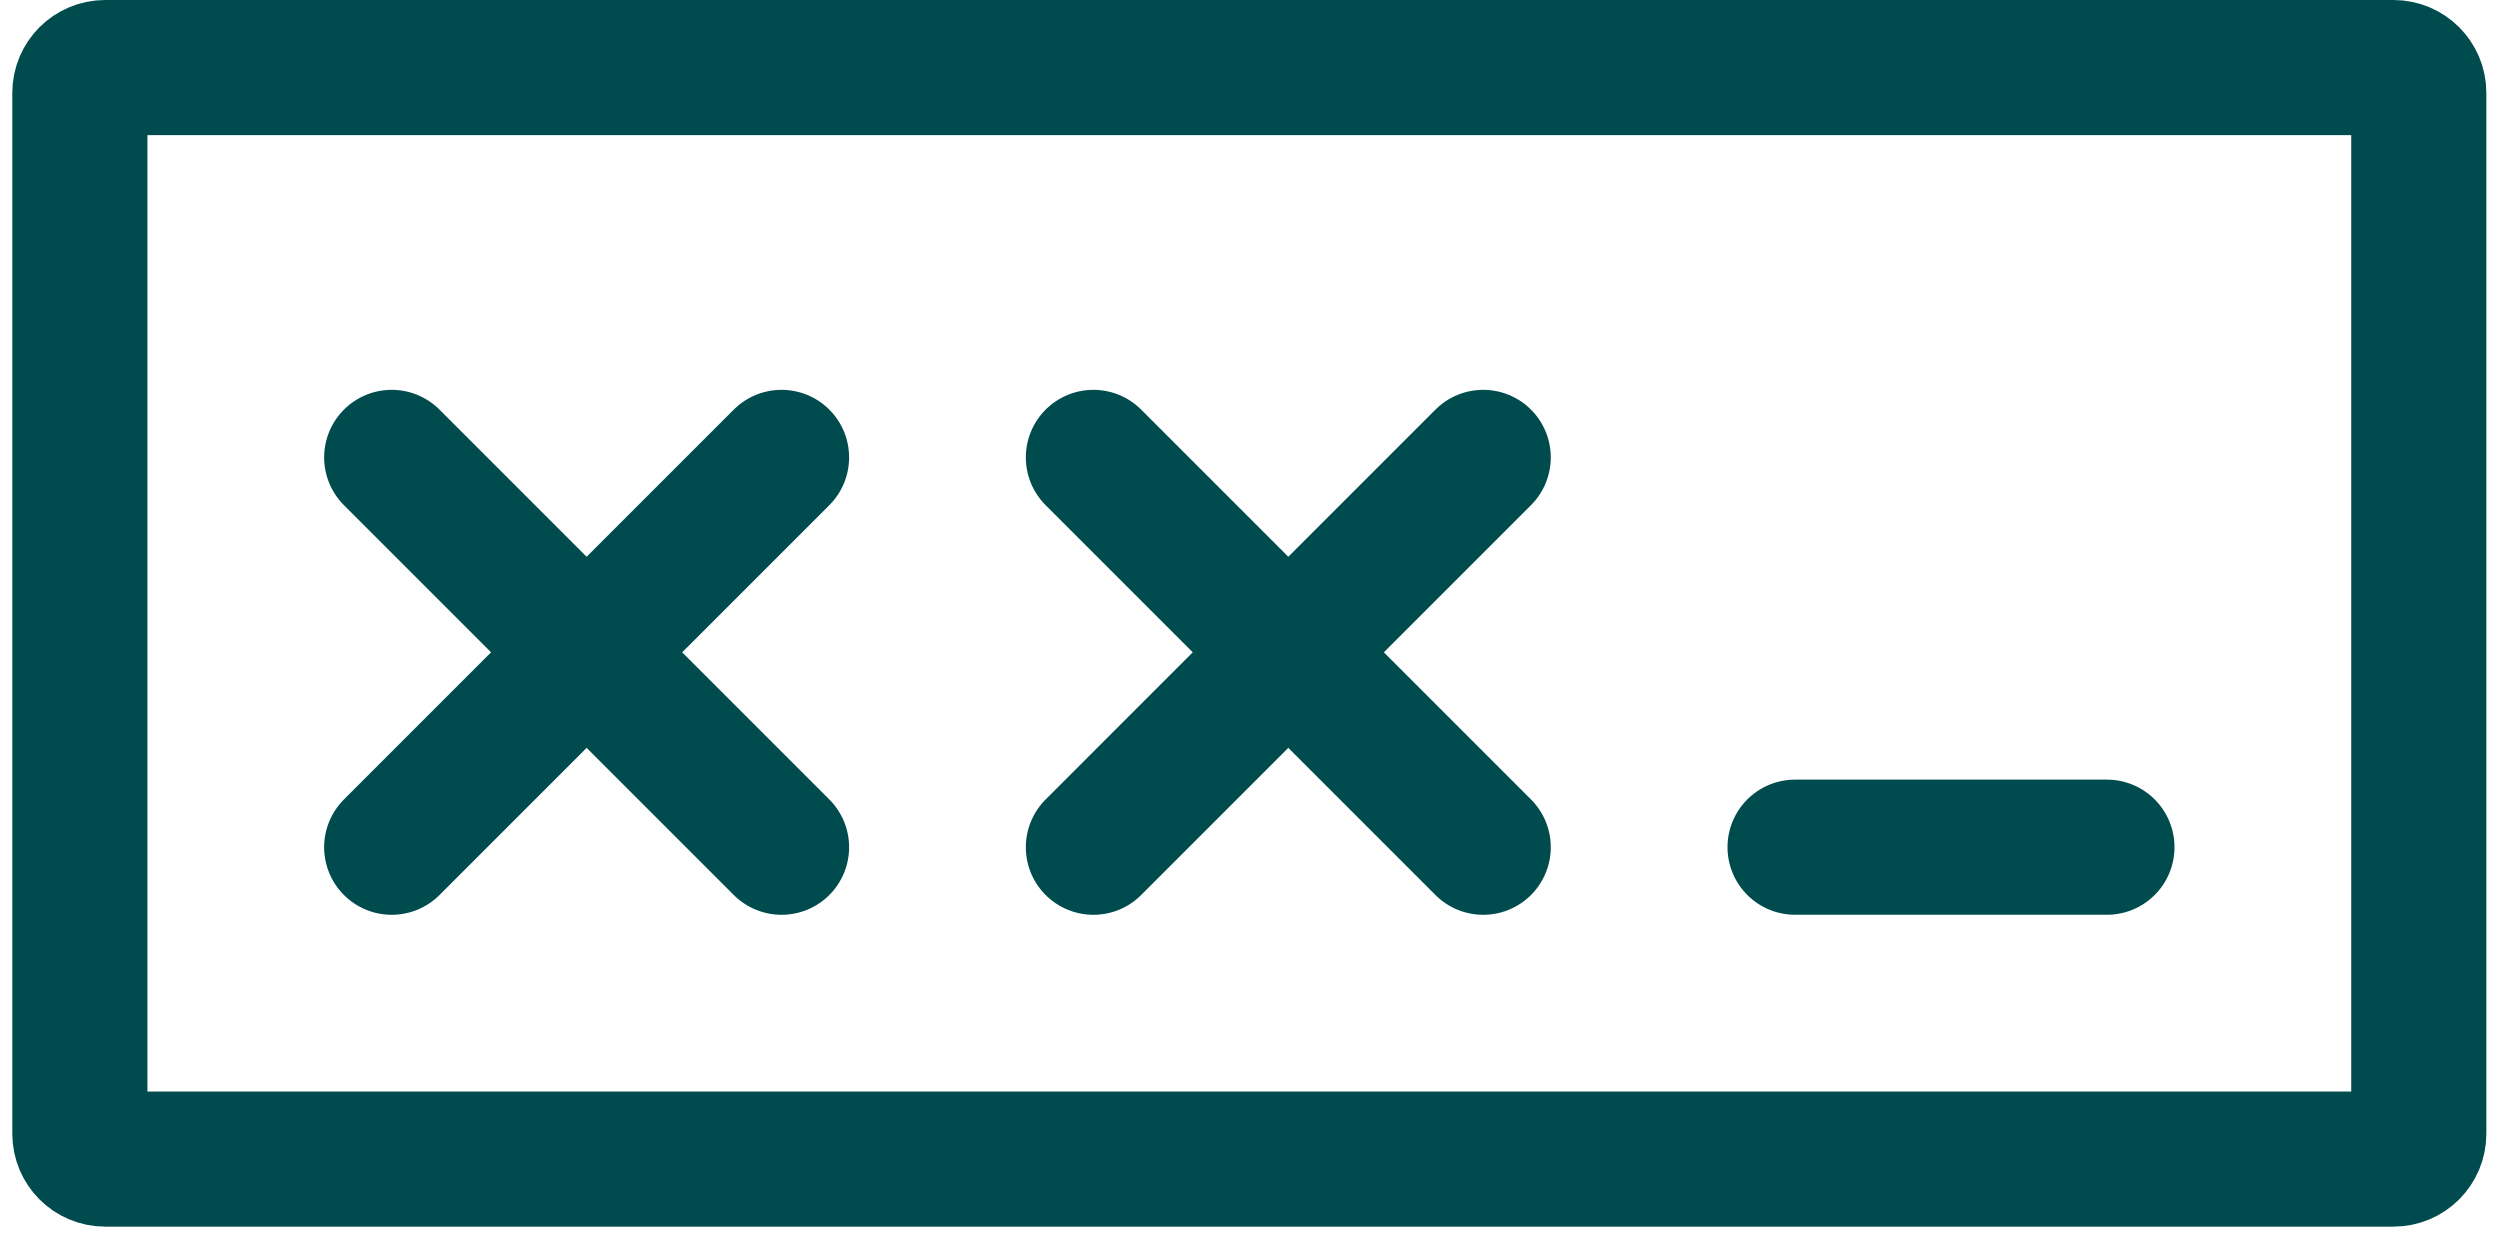
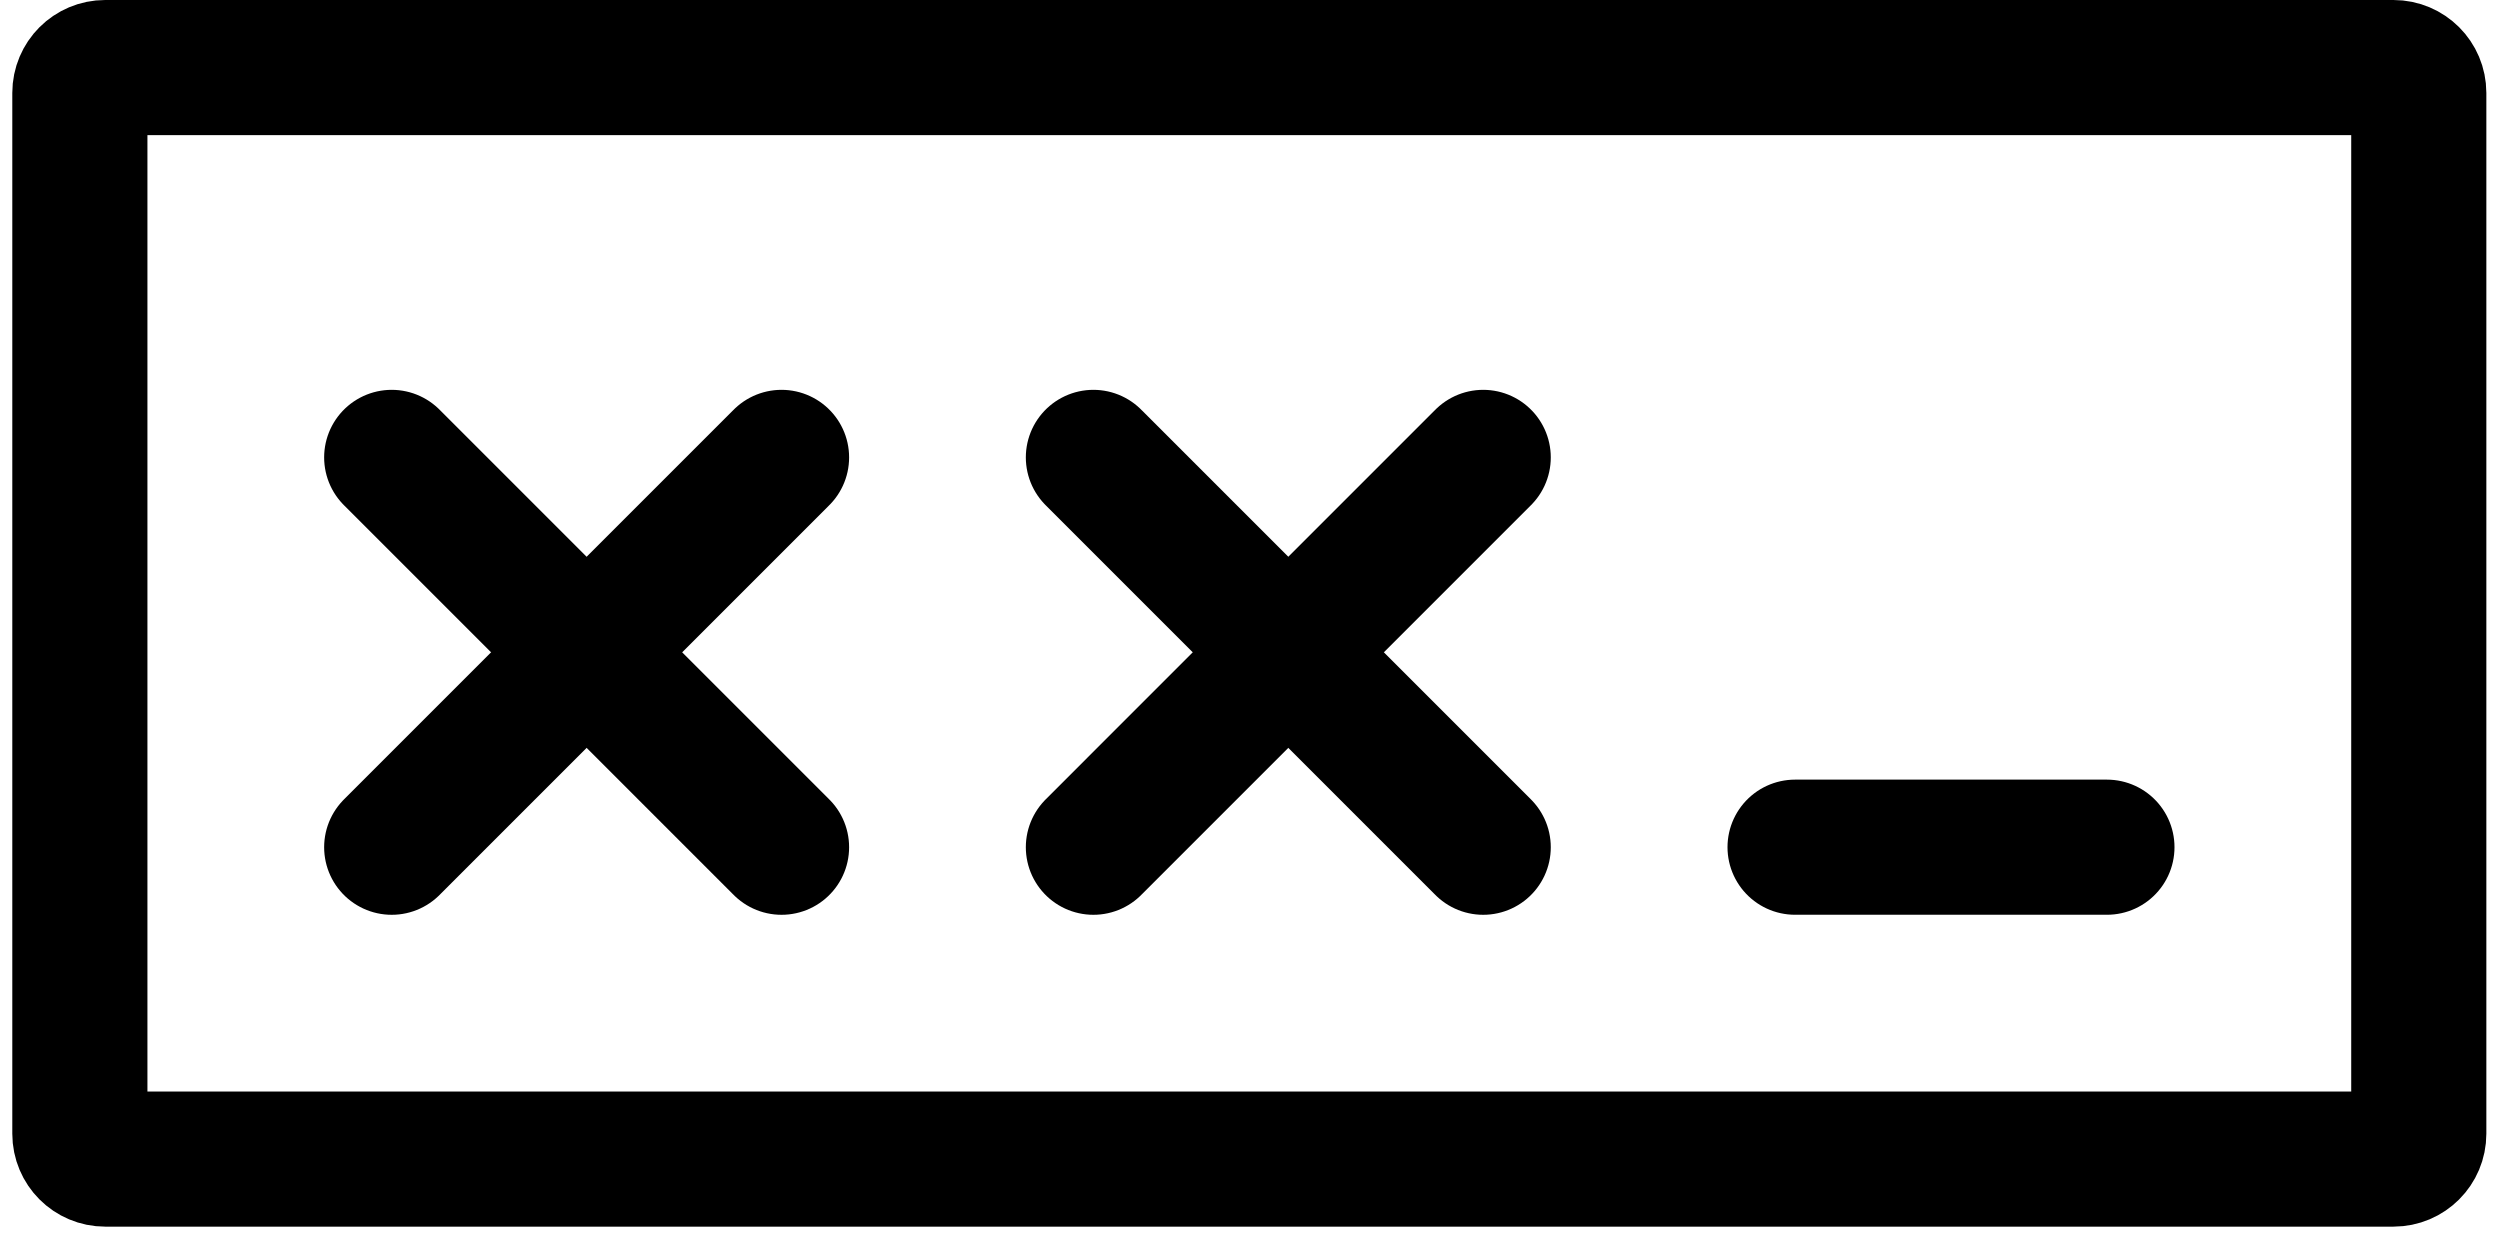
<svg xmlns="http://www.w3.org/2000/svg" width="148" height="73" viewBox="0 0 148 73" fill="none">
  <g id="Group 99245706">
-     <path id="Shape" d="M106.268 50.154H124.73" stroke="#004B4E" stroke-width="8" stroke-linecap="round" stroke-linejoin="round" />
-     <path id="Rectangle-path" fill-rule="evenodd" clip-rule="evenodd" d="M4.728 5.5C4.728 4.672 5.399 4 6.228 4H141.692C142.521 4 143.192 4.672 143.192 5.5V67.117C143.192 67.945 142.521 68.617 141.692 68.617H6.228C5.399 68.617 4.728 67.945 4.728 67.117V5.5Z" stroke="#004B4E" stroke-width="8" stroke-linecap="round" stroke-linejoin="round" />
-     <path id="Shape_2" d="M46.267 27.078L23.189 50.156" stroke="#004B4E" stroke-width="8" stroke-linecap="round" stroke-linejoin="round" />
-     <path id="Shape_3" d="M46.267 50.156L23.189 27.078" stroke="#004B4E" stroke-width="8" stroke-linecap="round" stroke-linejoin="round" />
-     <path id="Shape_4" d="M87.806 27.078L64.729 50.156" stroke="#004B4E" stroke-width="8" stroke-linecap="round" stroke-linejoin="round" />
-     <path id="Shape_5" d="M87.806 50.156L64.729 27.078" stroke="#004B4E" stroke-width="8" stroke-linecap="round" stroke-linejoin="round" />
+     <path id="Shape" d="M106.268 50.154H124.73" stroke="currentColor" stroke-width="8" stroke-linecap="round" stroke-linejoin="round" />
+     <path id="Rectangle-path" fill-rule="evenodd" clip-rule="evenodd" d="M4.728 5.5C4.728 4.672 5.399 4 6.228 4H141.692C142.521 4 143.192 4.672 143.192 5.5V67.117C143.192 67.945 142.521 68.617 141.692 68.617H6.228C5.399 68.617 4.728 67.945 4.728 67.117V5.5Z" stroke="currentColor" stroke-width="8" stroke-linecap="round" stroke-linejoin="round" />
+     <path id="Shape_2" d="M46.267 27.078L23.189 50.156" stroke="currentColor" stroke-width="8" stroke-linecap="round" stroke-linejoin="round" />
+     <path id="Shape_3" d="M46.267 50.156L23.189 27.078" stroke="currentColor" stroke-width="8" stroke-linecap="round" stroke-linejoin="round" />
+     <path id="Shape_4" d="M87.806 27.078L64.729 50.156" stroke="currentColor" stroke-width="8" stroke-linecap="round" stroke-linejoin="round" />
+     <path id="Shape_5" d="M87.806 50.156L64.729 27.078" stroke="currentColor" stroke-width="8" stroke-linecap="round" stroke-linejoin="round" />
  </g>
</svg>
